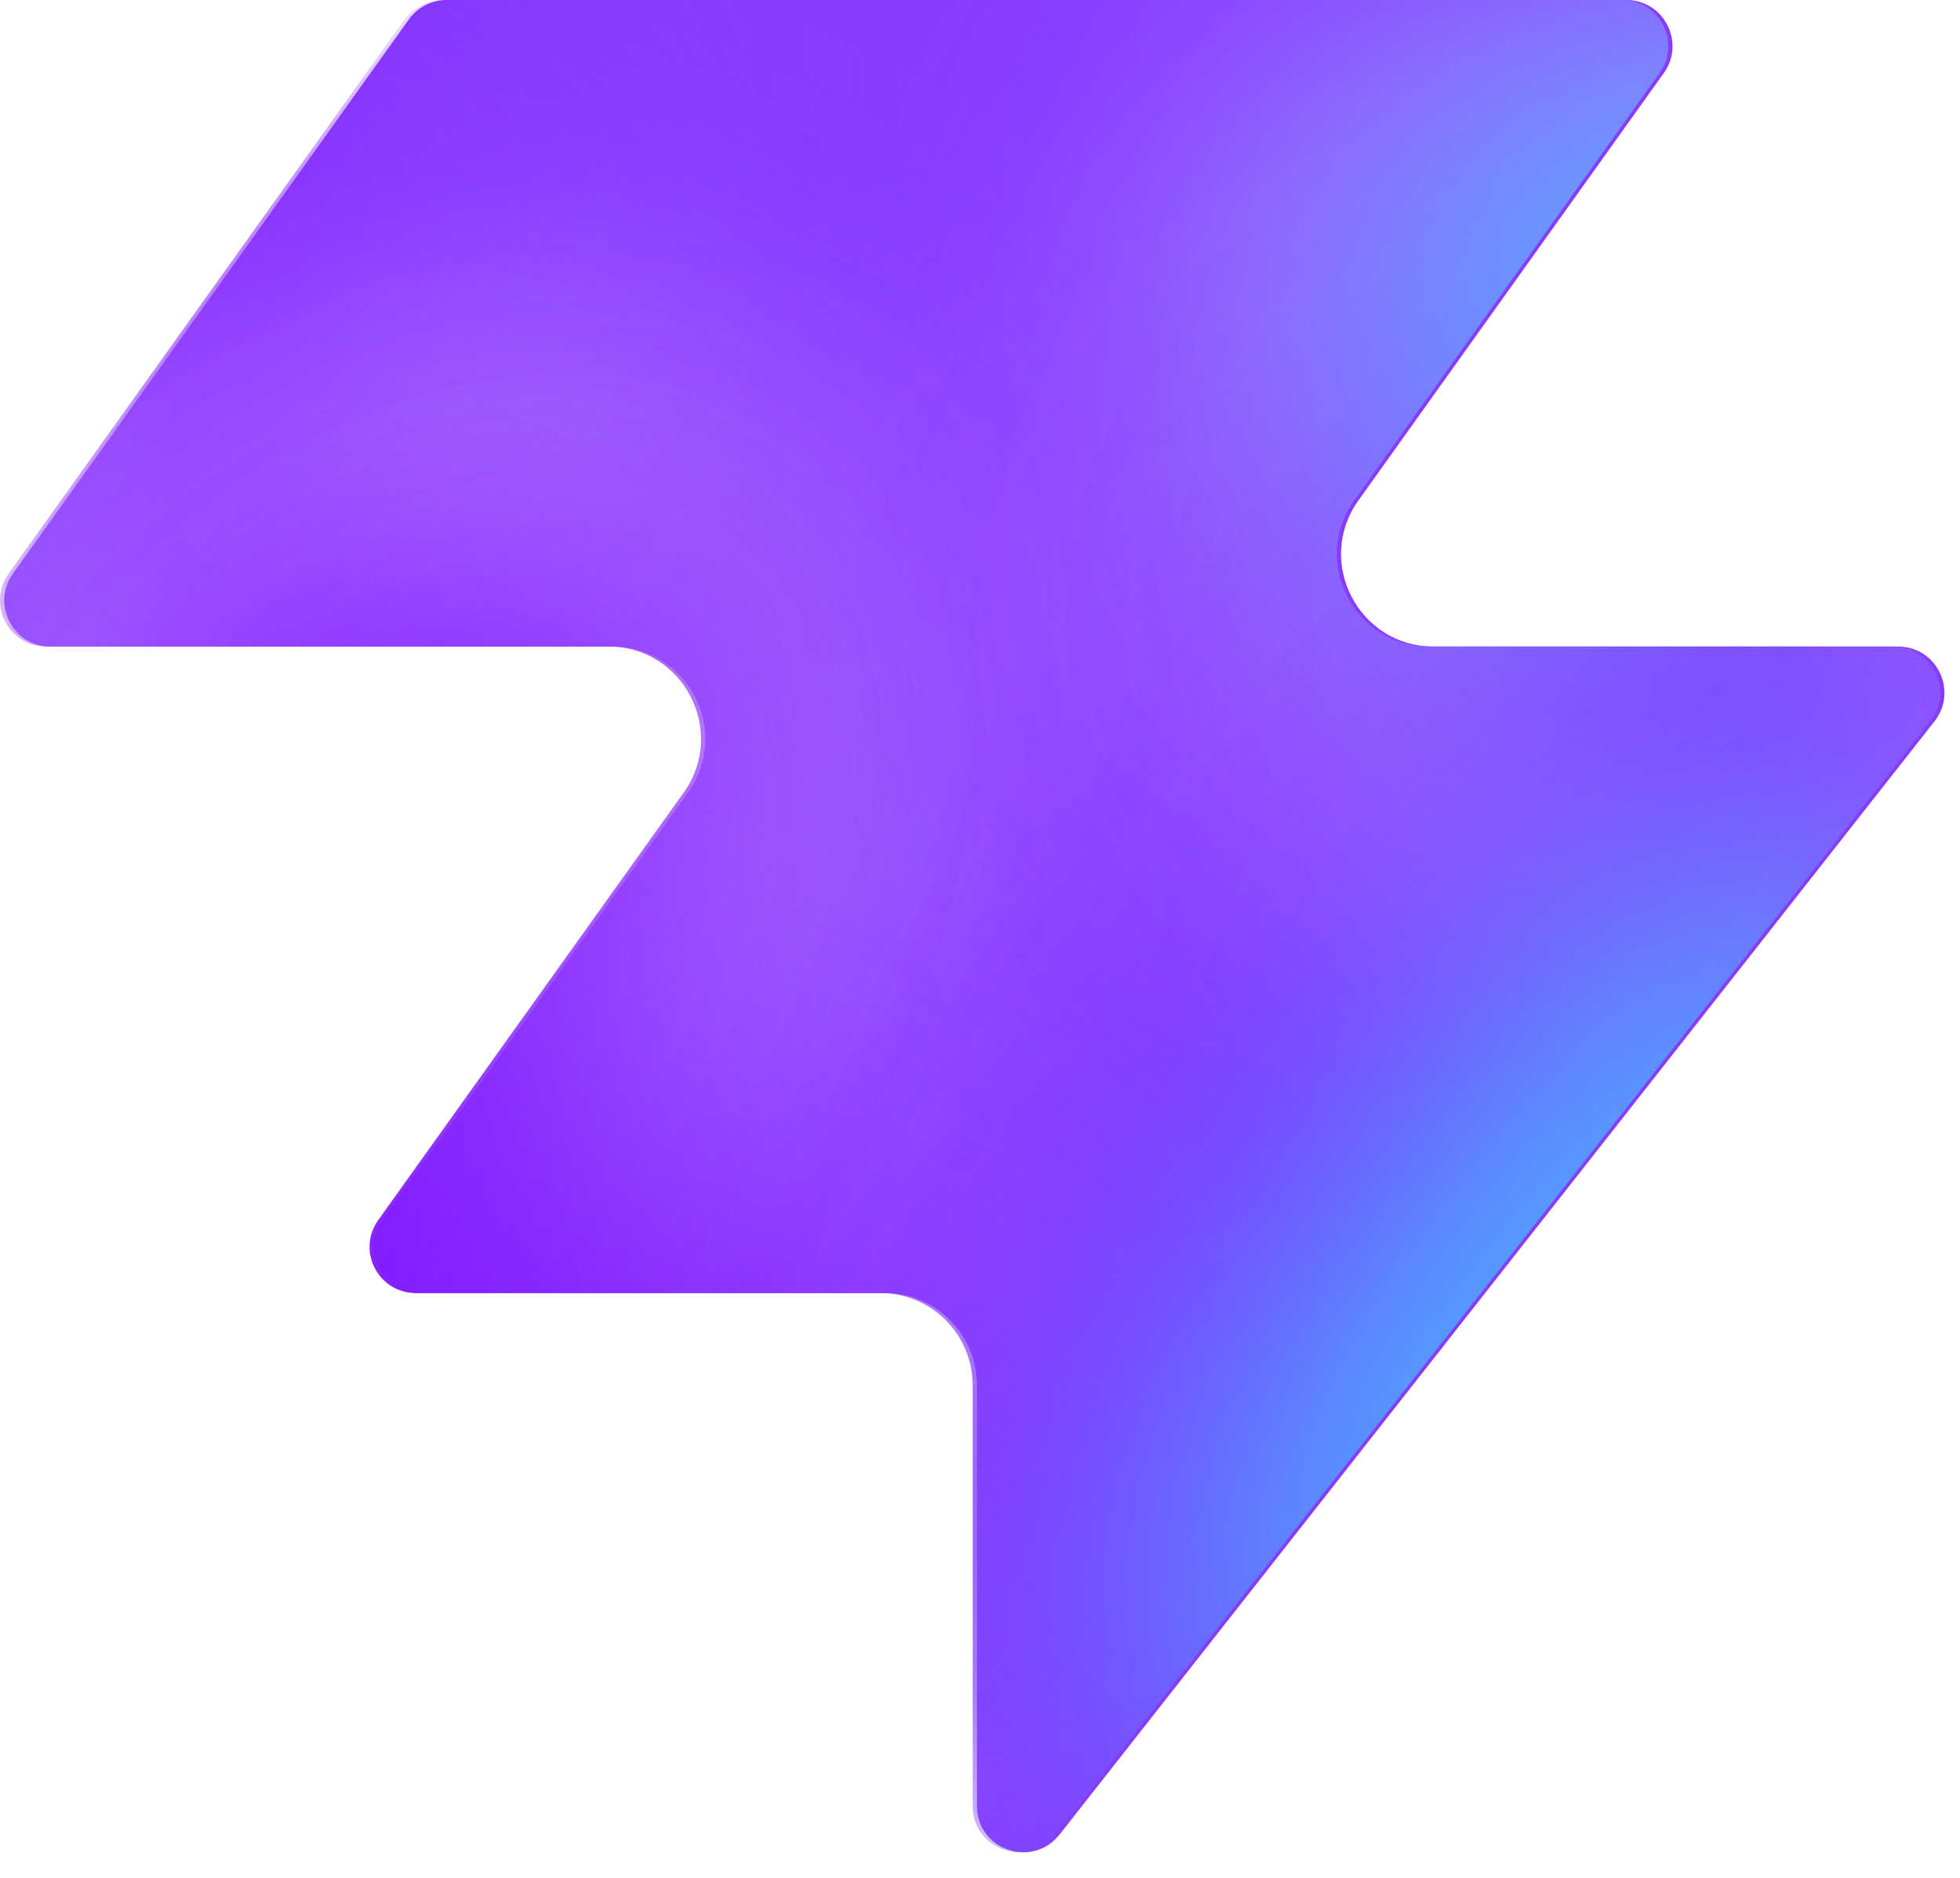
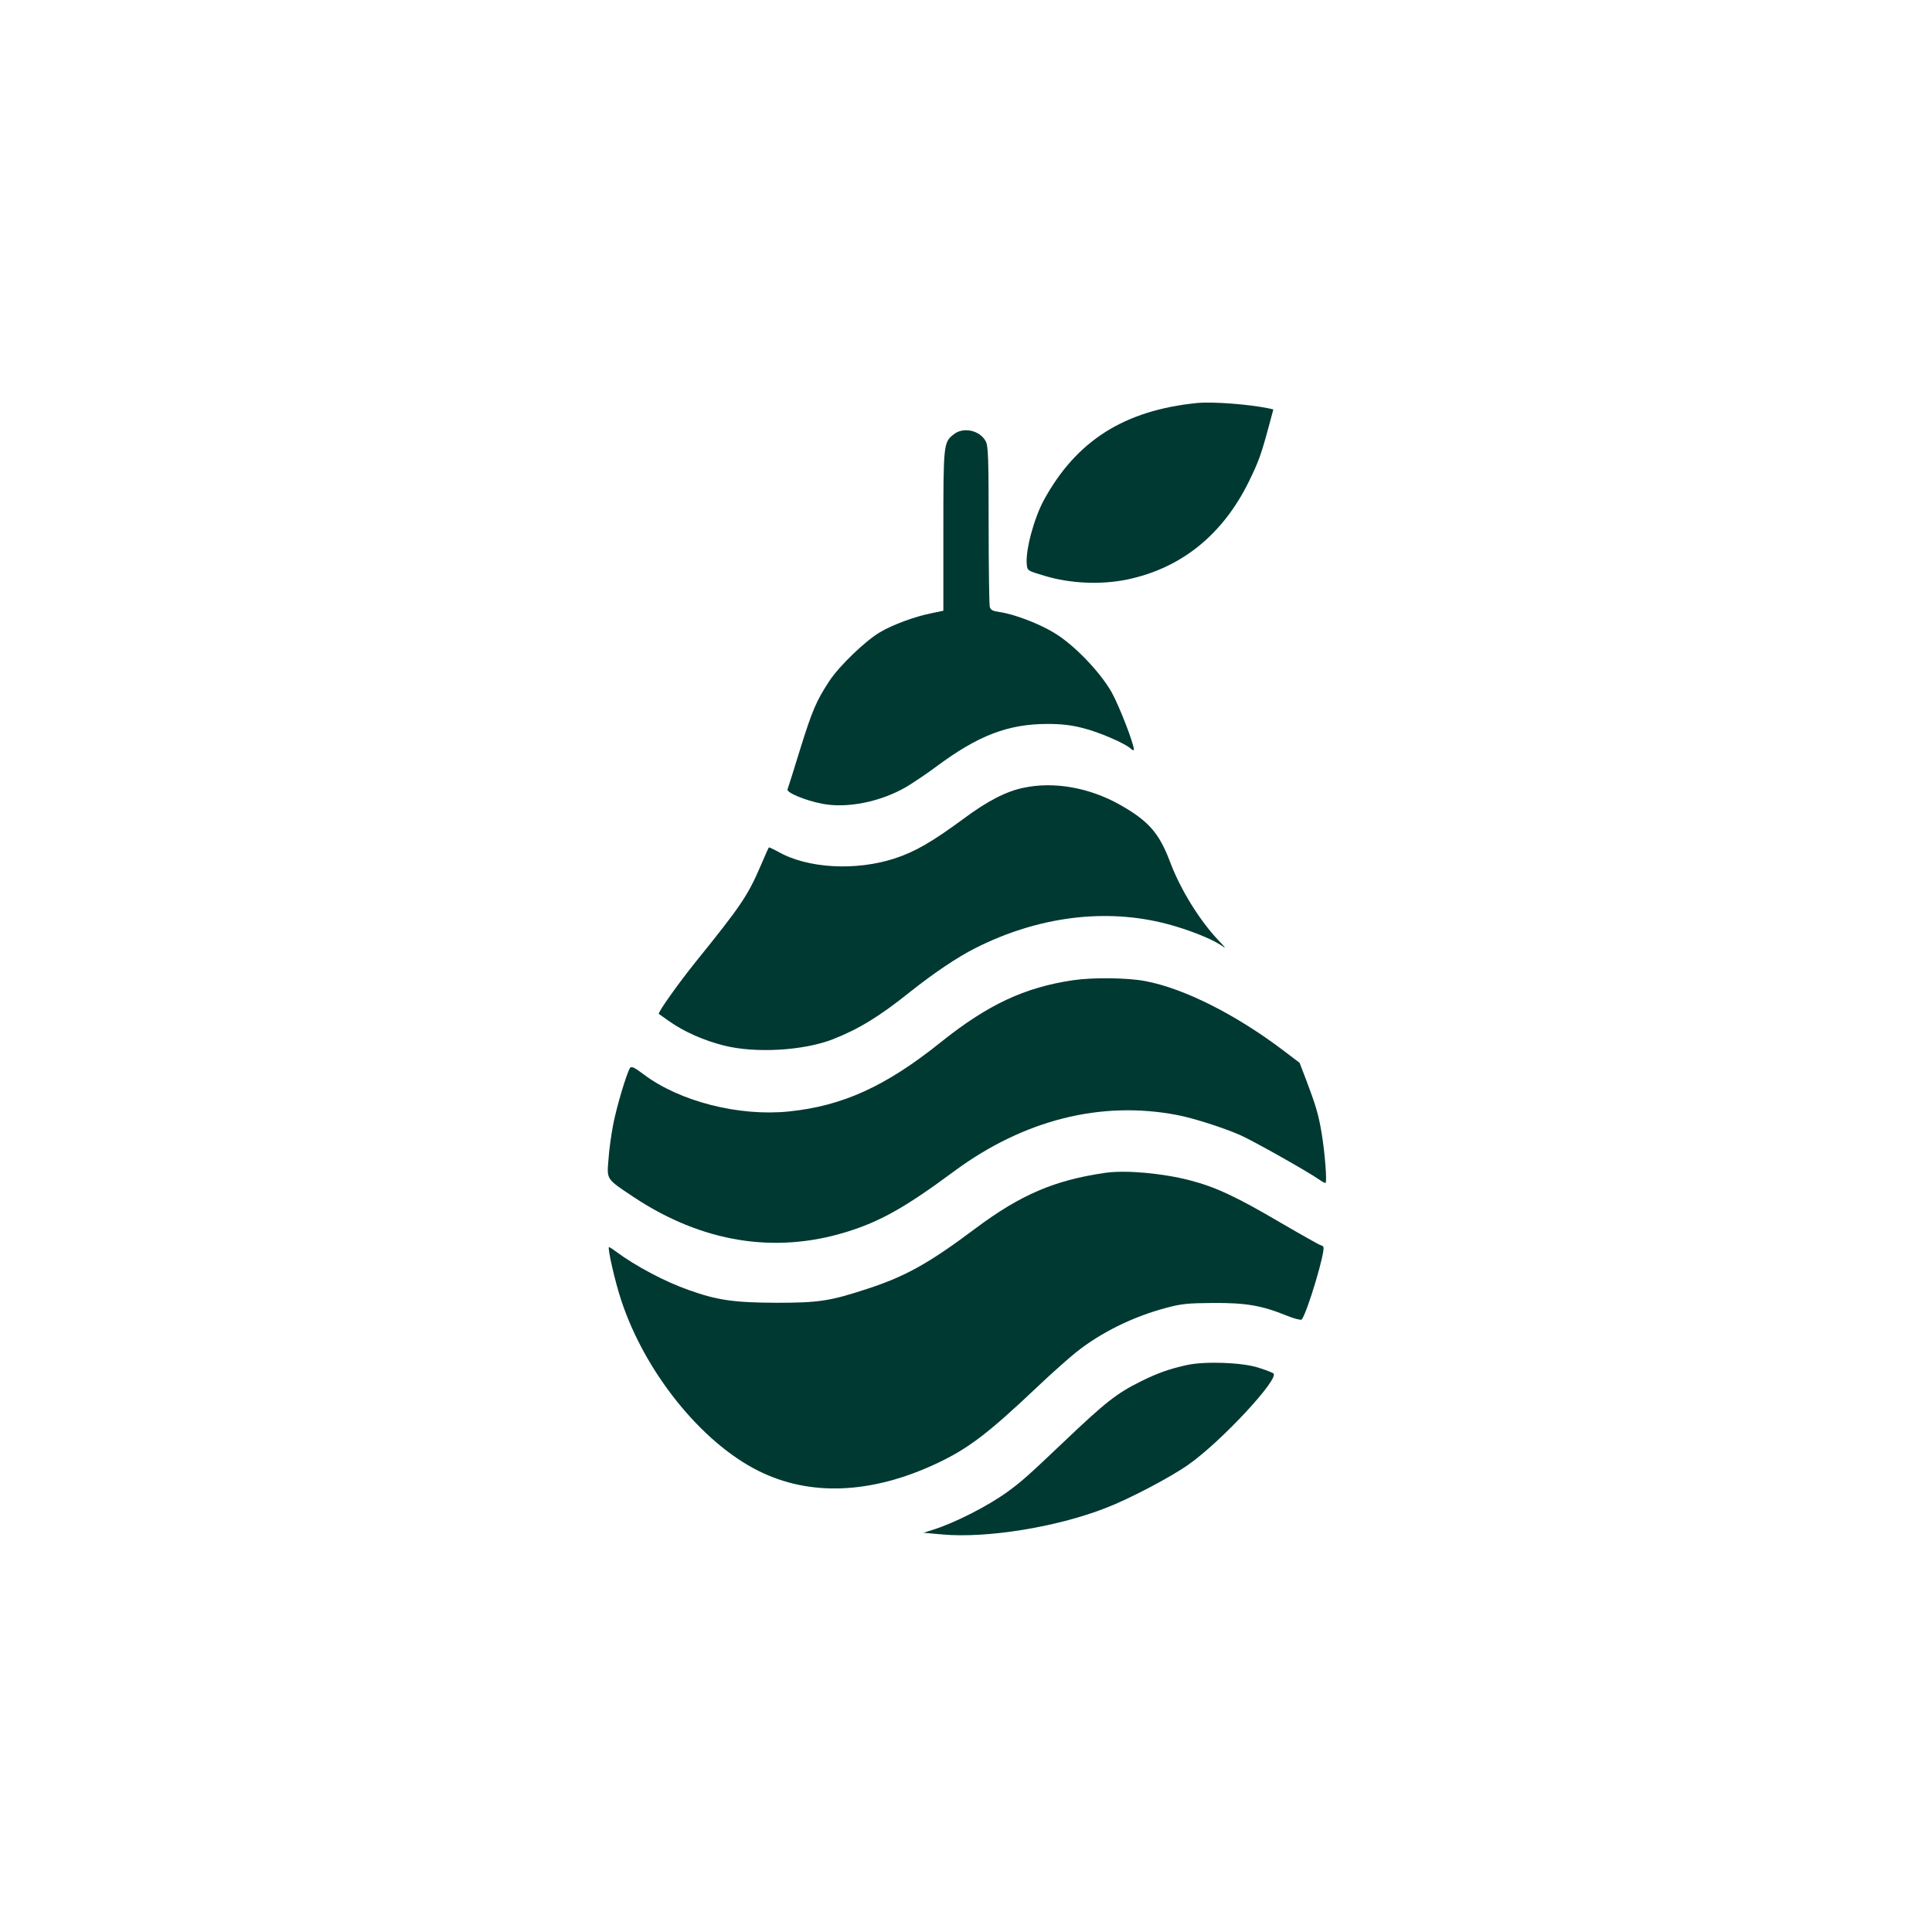
- <svg xmlns="http://www.w3.org/2000/svg" width="48" height="46" fill="none" viewBox="0 0 48 46">
-   <path fill="#863bff" d="M25.946 44.938c-.664.845-2.021.375-2.021-.698V33.937a2.26 2.26 0 0 0-2.262-2.262H10.287c-.92 0-1.456-1.04-.92-1.788l7.48-10.471c1.07-1.497 0-3.578-1.842-3.578H1.237c-.92 0-1.456-1.04-.92-1.788L10.013.474c.214-.297.556-.474.92-.474h28.894c.92 0 1.456 1.04.92 1.788l-7.48 10.471c-1.07 1.498 0 3.579 1.842 3.579h11.377c.943 0 1.473 1.088.89 1.83L25.947 44.94z" style="fill:#863bff;fill:color(display-p3 .525 .23 1);fill-opacity:1" />
-   <mask id="a" width="48" height="46" x="0" y="0" maskUnits="userSpaceOnUse" style="mask-type:alpha">
-     <path fill="#000" d="M25.842 44.938c-.664.844-2.021.375-2.021-.698V33.937a2.26 2.26 0 0 0-2.262-2.262H10.183c-.92 0-1.456-1.04-.92-1.788l7.48-10.471c1.07-1.498 0-3.579-1.842-3.579H1.133c-.92 0-1.456-1.04-.92-1.787L9.91.473c.214-.297.556-.474.92-.474h28.894c.92 0 1.456 1.04.92 1.788l-7.48 10.471c-1.07 1.498 0 3.578 1.842 3.578h11.377c.943 0 1.473 1.088.89 1.832L25.843 44.94z" style="fill:#000;fill-opacity:1" />
-   </mask>
-   <g mask="url(#a)">
-     <g filter="url(#b)">
-       <ellipse cx="5.508" cy="14.704" fill="#ede6ff" rx="5.508" ry="14.704" style="fill:#ede6ff;fill:color(display-p3 .927 .903 1);fill-opacity:1" transform="matrix(.00324 1 1 -.00324 -4.47 31.516)" />
-     </g>
-     <g filter="url(#c)">
-       <ellipse cx="10.399" cy="29.851" fill="#ede6ff" rx="10.399" ry="29.851" style="fill:#ede6ff;fill:color(display-p3 .927 .903 1);fill-opacity:1" transform="matrix(.00324 1 1 -.00324 -39.328 7.883)" />
-     </g>
-     <g filter="url(#d)">
-       <ellipse cx="5.508" cy="30.487" fill="#7e14ff" rx="5.508" ry="30.487" style="fill:#7e14ff;fill:color(display-p3 .492 .077 1);fill-opacity:1" transform="rotate(89.814 -25.913 -14.639)scale(1 -1)" />
-     </g>
-     <g filter="url(#e)">
-       <ellipse cx="5.508" cy="30.599" fill="#7e14ff" rx="5.508" ry="30.599" style="fill:#7e14ff;fill:color(display-p3 .492 .077 1);fill-opacity:1" transform="rotate(89.814 -32.644 -3.334)scale(1 -1)" />
-     </g>
-     <g filter="url(#f)">
-       <ellipse cx="5.508" cy="30.599" fill="#7e14ff" rx="5.508" ry="30.599" style="fill:#7e14ff;fill:color(display-p3 .492 .077 1);fill-opacity:1" transform="matrix(.00324 1 1 -.00324 -34.34 30.47)" />
-     </g>
-     <g filter="url(#g)">
-       <ellipse cx="14.072" cy="22.078" fill="#ede6ff" rx="14.072" ry="22.078" style="fill:#ede6ff;fill:color(display-p3 .927 .903 1);fill-opacity:1" transform="rotate(93.35 24.506 48.493)scale(-1 1)" />
-     </g>
-     <g filter="url(#h)">
-       <ellipse cx="3.47" cy="21.501" fill="#7e14ff" rx="3.47" ry="21.501" style="fill:#7e14ff;fill:color(display-p3 .492 .077 1);fill-opacity:1" transform="rotate(89.009 28.708 47.59)scale(-1 1)" />
-     </g>
-     <g filter="url(#i)">
-       <ellipse cx="3.47" cy="21.501" fill="#7e14ff" rx="3.47" ry="21.501" style="fill:#7e14ff;fill:color(display-p3 .492 .077 1);fill-opacity:1" transform="rotate(89.009 28.708 47.59)scale(-1 1)" />
-     </g>
-     <g filter="url(#j)">
-       <ellipse cx=".387" cy="8.972" fill="#7e14ff" rx="4.407" ry="29.108" style="fill:#7e14ff;fill:color(display-p3 .492 .077 1);fill-opacity:1" transform="rotate(39.51 .387 8.972)" />
-     </g>
-     <g filter="url(#k)">
-       <ellipse cx="47.523" cy="-6.092" fill="#7e14ff" rx="4.407" ry="29.108" style="fill:#7e14ff;fill:color(display-p3 .492 .077 1);fill-opacity:1" transform="rotate(37.892 47.523 -6.092)" />
-     </g>
-     <g filter="url(#l)">
-       <ellipse cx="41.412" cy="6.333" fill="#47bfff" rx="5.971" ry="9.665" style="fill:#47bfff;fill:color(display-p3 .28 .748 1);fill-opacity:1" transform="rotate(37.892 41.412 6.333)" />
-     </g>
-     <g filter="url(#m)">
-       <ellipse cx="-1.879" cy="38.332" fill="#7e14ff" rx="4.407" ry="29.108" style="fill:#7e14ff;fill:color(display-p3 .492 .077 1);fill-opacity:1" transform="rotate(37.892 -1.88 38.332)" />
-     </g>
-     <g filter="url(#n)">
-       <ellipse cx="-1.879" cy="38.332" fill="#7e14ff" rx="4.407" ry="29.108" style="fill:#7e14ff;fill:color(display-p3 .492 .077 1);fill-opacity:1" transform="rotate(37.892 -1.88 38.332)" />
-     </g>
-     <g filter="url(#o)">
-       <ellipse cx="35.651" cy="29.907" fill="#7e14ff" rx="4.407" ry="29.108" style="fill:#7e14ff;fill:color(display-p3 .492 .077 1);fill-opacity:1" transform="rotate(37.892 35.651 29.907)" />
-     </g>
-     <g filter="url(#p)">
-       <ellipse cx="38.418" cy="32.4" fill="#47bfff" rx="5.971" ry="15.297" style="fill:#47bfff;fill:color(display-p3 .28 .748 1);fill-opacity:1" transform="rotate(37.892 38.418 32.4)" />
-     </g>
+ <svg xmlns="http://www.w3.org/2000/svg" version="1.0" width="1024pt" height="1024pt" viewBox="0 0 1024 1024" preserveAspectRatio="xMidYMid meet">
+   <g transform="translate(0,1024) scale(0.1,-0.1)" fill="#003932" stroke="none">
+     <path d="M6345 8104 c-387 -39 -640 -200 -812 -514 -53 -98 -98 -266 -91 -340 3 -35 3 -35 98 -63 133 -40 295 -47 432 -19 287 59 507 236 646 517 52 106 66 144 106 292 l25 93 -22 5 c-104 22 -298 37 -382 29z" />
+     <path d="M5055 7938 c-54 -42 -55 -51 -55 -511 l0 -424 -62 -13 c-87 -17 -207 -61 -274 -101 -78 -46 -215 -178 -268 -258 -69 -105 -91 -156 -156 -365 -33 -108 -63 -202 -66 -210 -6 -17 95 -59 184 -76 131 -26 310 10 447 90 38 23 108 70 155 105 224 167 381 227 590 228 76 0 128 -6 190 -22 87 -22 221 -80 252 -108 10 -9 18 -12 18 -7 0 32 -77 230 -117 303 -61 109 -204 258 -311 320 -80 48 -211 97 -284 107 -36 5 -48 11 -52 28 -3 11 -6 207 -6 434 0 349 -2 418 -15 442 -30 59 -119 79 -170 38z" />
+     <path d="M5427 6065 c-94 -19 -193 -70 -322 -166 -163 -120 -254 -173 -360 -208 -209 -69 -468 -54 -623 36 -24 13 -45 23 -47 21 -2 -1 -21 -45 -43 -96 -69 -160 -104 -212 -343 -508 -92 -114 -205 -273 -197 -278 1 -1 28 -20 58 -41 76 -53 178 -99 285 -126 167 -43 425 -28 580 33 137 54 244 119 409 251 126 100 252 185 346 232 333 168 691 213 1015 128 111 -29 235 -78 287 -113 29 -20 27 -17 -14 26 -100 106 -200 267 -255 412 -58 155 -114 220 -266 306 -161 91 -349 125 -510 91z" />
+     <path d="M5690 5045 c-260 -38 -455 -130 -705 -330 -289 -232 -519 -337 -804 -366 -265 -27 -579 53 -770 197 -50 38 -65 44 -72 33 -18 -28 -71 -206 -89 -299 -10 -52 -22 -136 -25 -186 -9 -108 -13 -101 137 -201 359 -237 743 -300 1123 -183 179 55 313 130 572 322 368 272 779 376 1183 298 85 -16 247 -68 335 -107 73 -33 352 -190 417 -235 14 -10 29 -18 33 -18 10 0 -3 164 -21 270 -16 94 -30 141 -81 276 l-35 91 -87 66 c-251 190 -527 329 -731 367 -93 18 -277 20 -380 5z" />
+     <path d="M5860 4024 c-271 -39 -450 -116 -690 -295 -245 -184 -371 -254 -570 -319 -200 -66 -260 -75 -485 -75 -223 1 -312 13 -463 67 -126 44 -283 127 -388 205 -17 13 -33 23 -36 23 -10 0 32 -184 64 -280 125 -381 423 -753 726 -905 274 -138 603 -124 950 40 165 78 269 157 533 407 74 70 165 151 203 181 130 104 301 188 473 234 84 23 119 26 253 27 173 1 256 -13 387 -66 41 -17 78 -26 82 -22 28 32 128 365 115 385 -3 5 -9 9 -14 9 -4 0 -102 55 -217 122 -233 137 -342 187 -476 222 -146 38 -340 55 -447 40z" />
+     <path d="M6291 3005 c-95 -21 -157 -43 -245 -87 -127 -63 -185 -108 -416 -328 -181 -172 -216 -203 -290 -257 -105 -76 -280 -165 -395 -201 l-50 -16 100 -9 c234 -21 603 38 865 140 125 48 346 164 440 231 175 123 486 459 449 483 -8 5 -43 19 -79 30 -85 28 -285 35 -379 14z" />
  </g>
-   <defs>
-     <filter id="b" width="60.045" height="41.654" x="-19.77" y="16.149" color-interpolation-filters="sRGB" filterUnits="userSpaceOnUse">
-       <feFlood flood-opacity="0" result="BackgroundImageFix" />
-       <feBlend in="SourceGraphic" in2="BackgroundImageFix" result="shape" />
-       <feGaussianBlur result="effect1_foregroundBlur_2002_17158" stdDeviation="7.659" />
-     </filter>
-     <filter id="c" width="90.34" height="51.437" x="-54.613" y="-7.533" color-interpolation-filters="sRGB" filterUnits="userSpaceOnUse">
-       <feFlood flood-opacity="0" result="BackgroundImageFix" />
-       <feBlend in="SourceGraphic" in2="BackgroundImageFix" result="shape" />
-       <feGaussianBlur result="effect1_foregroundBlur_2002_17158" stdDeviation="7.659" />
-     </filter>
-     <filter id="d" width="79.355" height="29.4" x="-49.64" y="2.03" color-interpolation-filters="sRGB" filterUnits="userSpaceOnUse">
-       <feFlood flood-opacity="0" result="BackgroundImageFix" />
-       <feBlend in="SourceGraphic" in2="BackgroundImageFix" result="shape" />
-       <feGaussianBlur result="effect1_foregroundBlur_2002_17158" stdDeviation="4.596" />
-     </filter>
-     <filter id="e" width="79.579" height="29.4" x="-45.045" y="20.029" color-interpolation-filters="sRGB" filterUnits="userSpaceOnUse">
-       <feFlood flood-opacity="0" result="BackgroundImageFix" />
-       <feBlend in="SourceGraphic" in2="BackgroundImageFix" result="shape" />
-       <feGaussianBlur result="effect1_foregroundBlur_2002_17158" stdDeviation="4.596" />
-     </filter>
-     <filter id="f" width="79.579" height="29.4" x="-43.513" y="21.178" color-interpolation-filters="sRGB" filterUnits="userSpaceOnUse">
-       <feFlood flood-opacity="0" result="BackgroundImageFix" />
-       <feBlend in="SourceGraphic" in2="BackgroundImageFix" result="shape" />
-       <feGaussianBlur result="effect1_foregroundBlur_2002_17158" stdDeviation="4.596" />
-     </filter>
-     <filter id="g" width="74.749" height="58.852" x="15.756" y="-17.901" color-interpolation-filters="sRGB" filterUnits="userSpaceOnUse">
-       <feFlood flood-opacity="0" result="BackgroundImageFix" />
-       <feBlend in="SourceGraphic" in2="BackgroundImageFix" result="shape" />
-       <feGaussianBlur result="effect1_foregroundBlur_2002_17158" stdDeviation="7.659" />
-     </filter>
-     <filter id="h" width="61.377" height="25.362" x="23.548" y="2.284" color-interpolation-filters="sRGB" filterUnits="userSpaceOnUse">
-       <feFlood flood-opacity="0" result="BackgroundImageFix" />
-       <feBlend in="SourceGraphic" in2="BackgroundImageFix" result="shape" />
-       <feGaussianBlur result="effect1_foregroundBlur_2002_17158" stdDeviation="4.596" />
-     </filter>
-     <filter id="i" width="61.377" height="25.362" x="23.548" y="2.284" color-interpolation-filters="sRGB" filterUnits="userSpaceOnUse">
-       <feFlood flood-opacity="0" result="BackgroundImageFix" />
-       <feBlend in="SourceGraphic" in2="BackgroundImageFix" result="shape" />
-       <feGaussianBlur result="effect1_foregroundBlur_2002_17158" stdDeviation="4.596" />
-     </filter>
-     <filter id="j" width="56.045" height="63.649" x="-27.636" y="-22.853" color-interpolation-filters="sRGB" filterUnits="userSpaceOnUse">
-       <feFlood flood-opacity="0" result="BackgroundImageFix" />
-       <feBlend in="SourceGraphic" in2="BackgroundImageFix" result="shape" />
-       <feGaussianBlur result="effect1_foregroundBlur_2002_17158" stdDeviation="4.596" />
-     </filter>
-     <filter id="k" width="54.814" height="64.646" x="20.116" y="-38.415" color-interpolation-filters="sRGB" filterUnits="userSpaceOnUse">
-       <feFlood flood-opacity="0" result="BackgroundImageFix" />
-       <feBlend in="SourceGraphic" in2="BackgroundImageFix" result="shape" />
-       <feGaussianBlur result="effect1_foregroundBlur_2002_17158" stdDeviation="4.596" />
-     </filter>
-     <filter id="l" width="33.541" height="35.313" x="24.641" y="-11.323" color-interpolation-filters="sRGB" filterUnits="userSpaceOnUse">
-       <feFlood flood-opacity="0" result="BackgroundImageFix" />
-       <feBlend in="SourceGraphic" in2="BackgroundImageFix" result="shape" />
-       <feGaussianBlur result="effect1_foregroundBlur_2002_17158" stdDeviation="4.596" />
-     </filter>
-     <filter id="m" width="54.814" height="64.646" x="-29.286" y="6.009" color-interpolation-filters="sRGB" filterUnits="userSpaceOnUse">
-       <feFlood flood-opacity="0" result="BackgroundImageFix" />
-       <feBlend in="SourceGraphic" in2="BackgroundImageFix" result="shape" />
-       <feGaussianBlur result="effect1_foregroundBlur_2002_17158" stdDeviation="4.596" />
-     </filter>
-     <filter id="n" width="54.814" height="64.646" x="-29.286" y="6.009" color-interpolation-filters="sRGB" filterUnits="userSpaceOnUse">
-       <feFlood flood-opacity="0" result="BackgroundImageFix" />
-       <feBlend in="SourceGraphic" in2="BackgroundImageFix" result="shape" />
-       <feGaussianBlur result="effect1_foregroundBlur_2002_17158" stdDeviation="4.596" />
-     </filter>
-     <filter id="o" width="54.814" height="64.646" x="8.244" y="-2.416" color-interpolation-filters="sRGB" filterUnits="userSpaceOnUse">
-       <feFlood flood-opacity="0" result="BackgroundImageFix" />
-       <feBlend in="SourceGraphic" in2="BackgroundImageFix" result="shape" />
-       <feGaussianBlur result="effect1_foregroundBlur_2002_17158" stdDeviation="4.596" />
-     </filter>
-     <filter id="p" width="39.409" height="43.623" x="18.713" y="10.588" color-interpolation-filters="sRGB" filterUnits="userSpaceOnUse">
-       <feFlood flood-opacity="0" result="BackgroundImageFix" />
-       <feBlend in="SourceGraphic" in2="BackgroundImageFix" result="shape" />
-       <feGaussianBlur result="effect1_foregroundBlur_2002_17158" stdDeviation="4.596" />
-     </filter>
-   </defs>
</svg>
